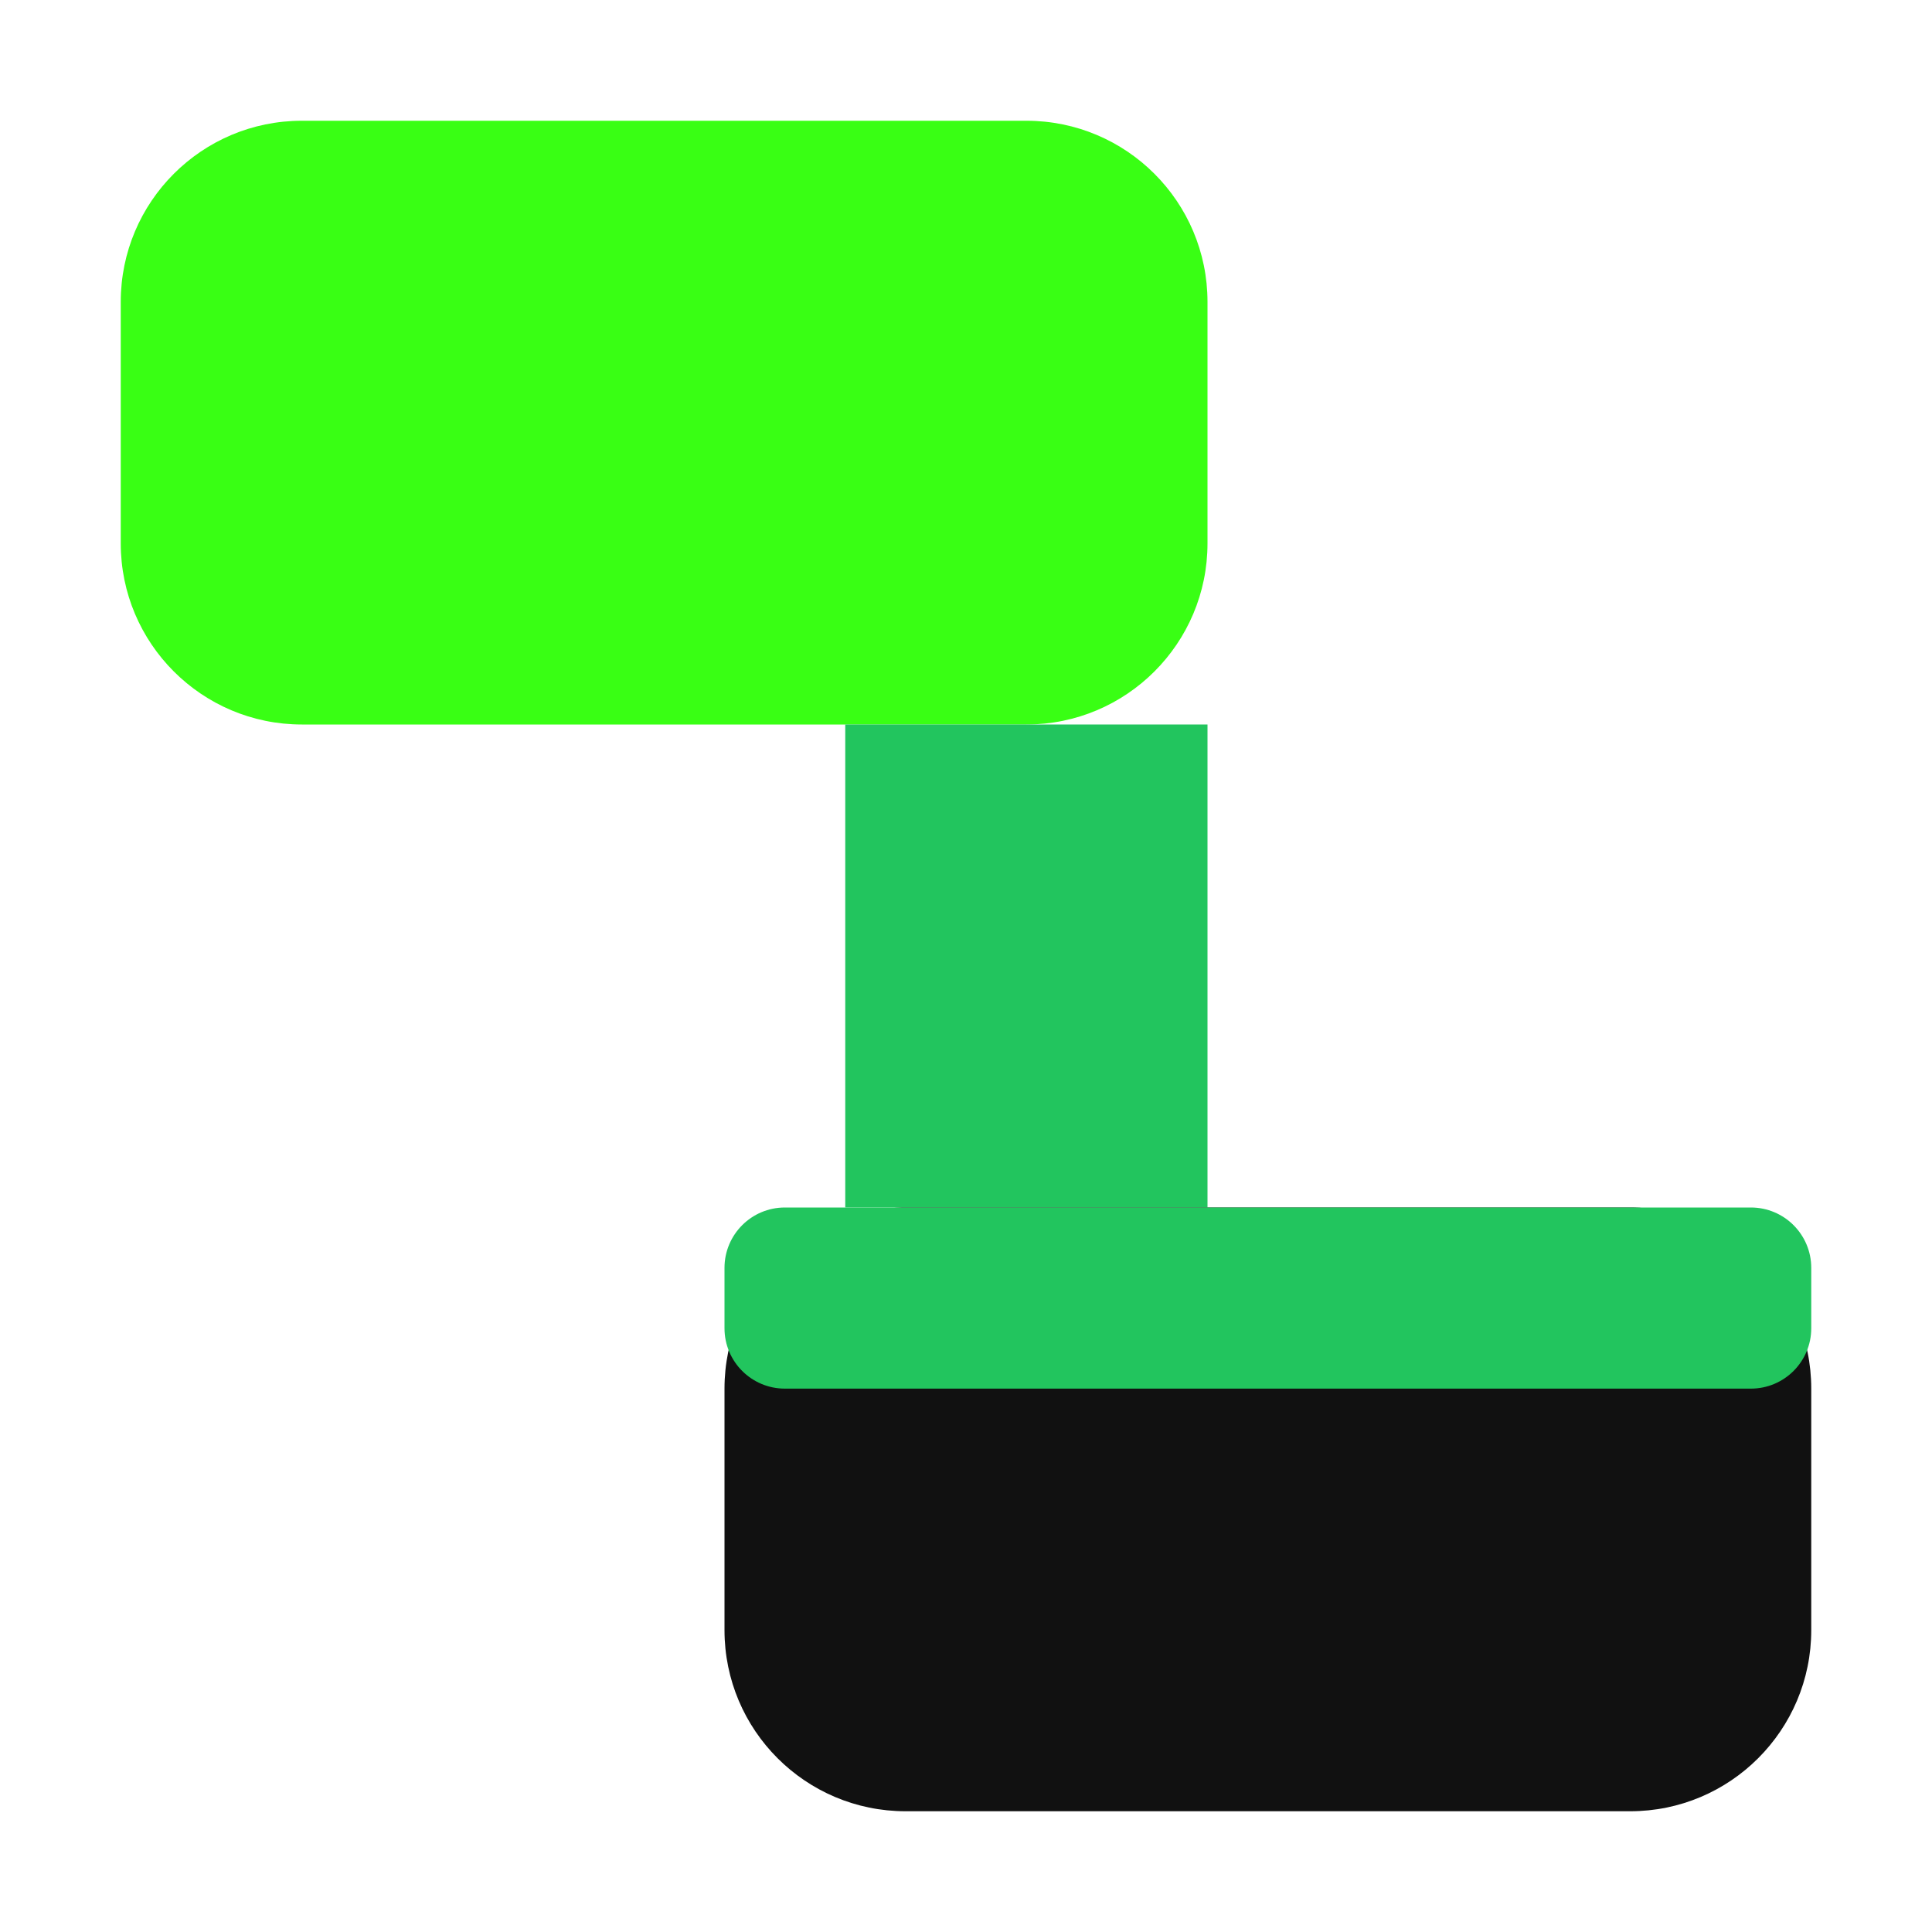
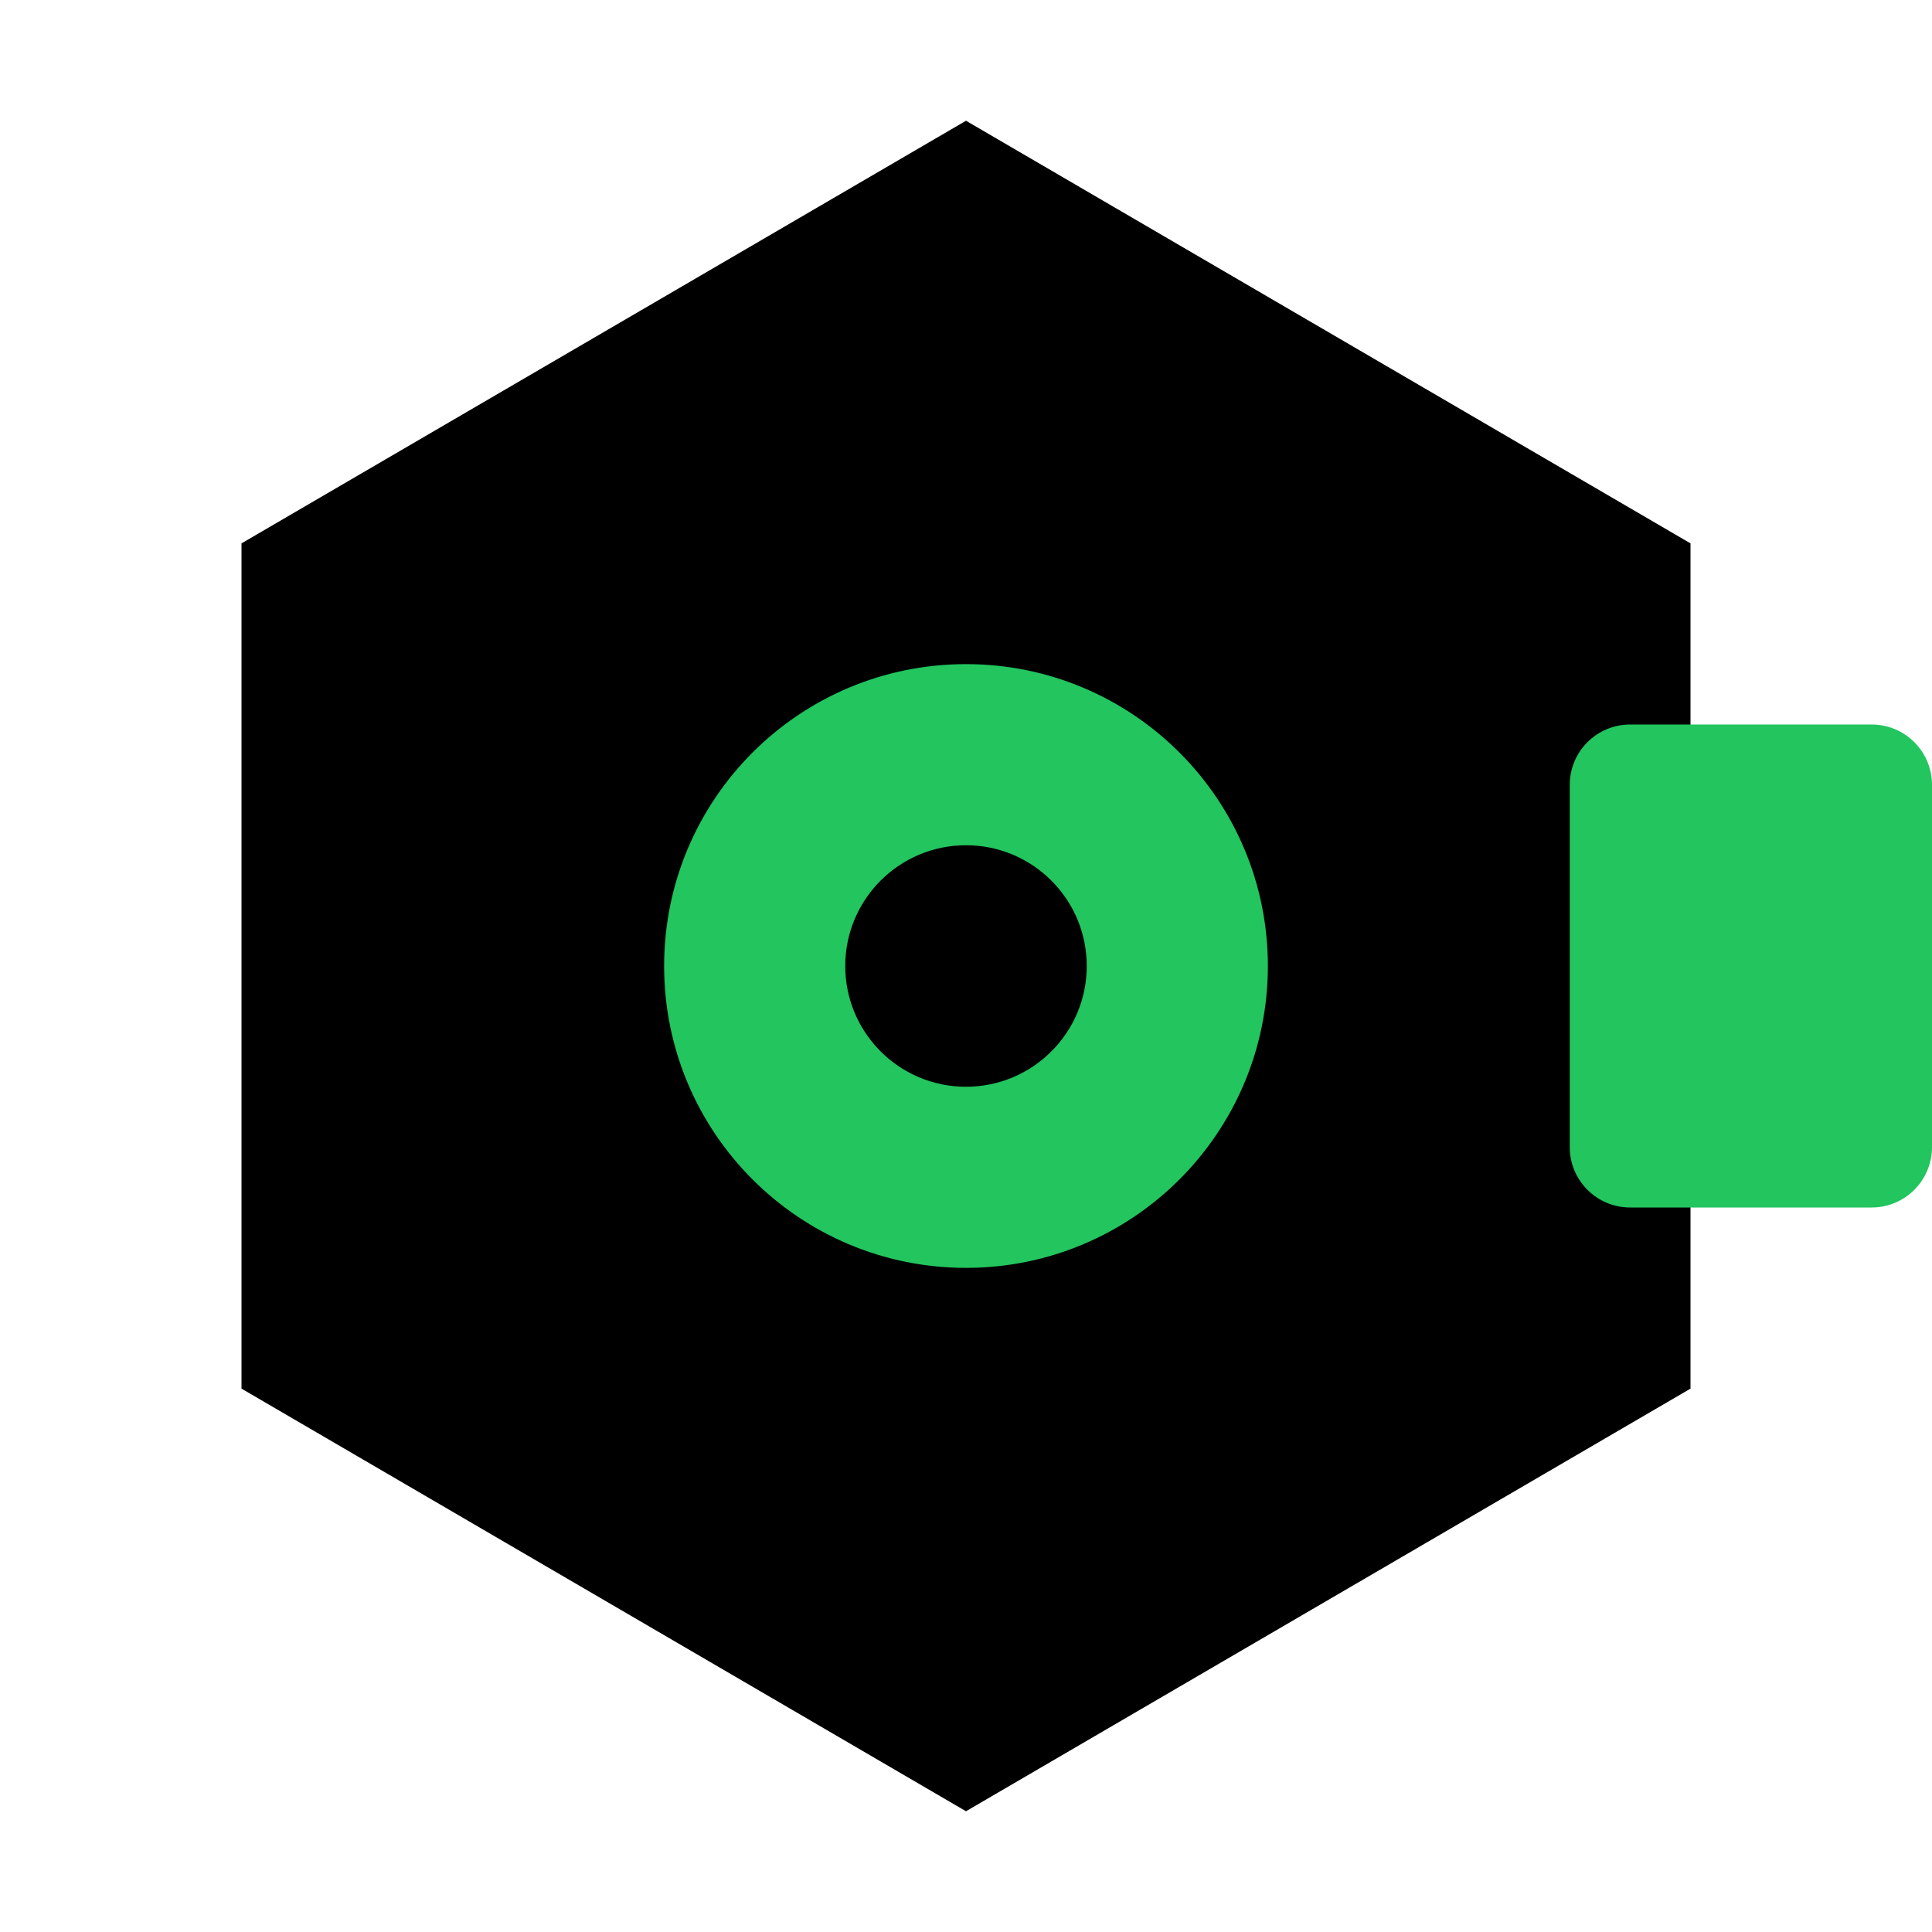
<svg xmlns="http://www.w3.org/2000/svg" viewBox="0 0 16 16" fill="none">
-   <rect x="1" y="1" width="9" height="5" rx="1.5" fill="#39FF14" />
-   <rect x="7" y="6" width="3" height="4" fill="#22C55E" />
-   <rect x="6" y="10" width="9" height="5" rx="1.5" fill="#111111" />
-   <rect x="6" y="10" width="9" height="1.5" rx="0.5" fill="#22C55E" />
+   <path d="M8 1 L14 4.5 L14 11.5 L8 15 L2 11.5 L2 4.5 Z" fill="#000000" />
+   <circle cx="8" cy="8" r="2.5" fill="#22C55E" />
+   <circle cx="8" cy="8" r="1" fill="#000000" />
+   <rect x="13" y="6" width="3" height="4" rx="0.5" fill="#22C55E" />
</svg>
